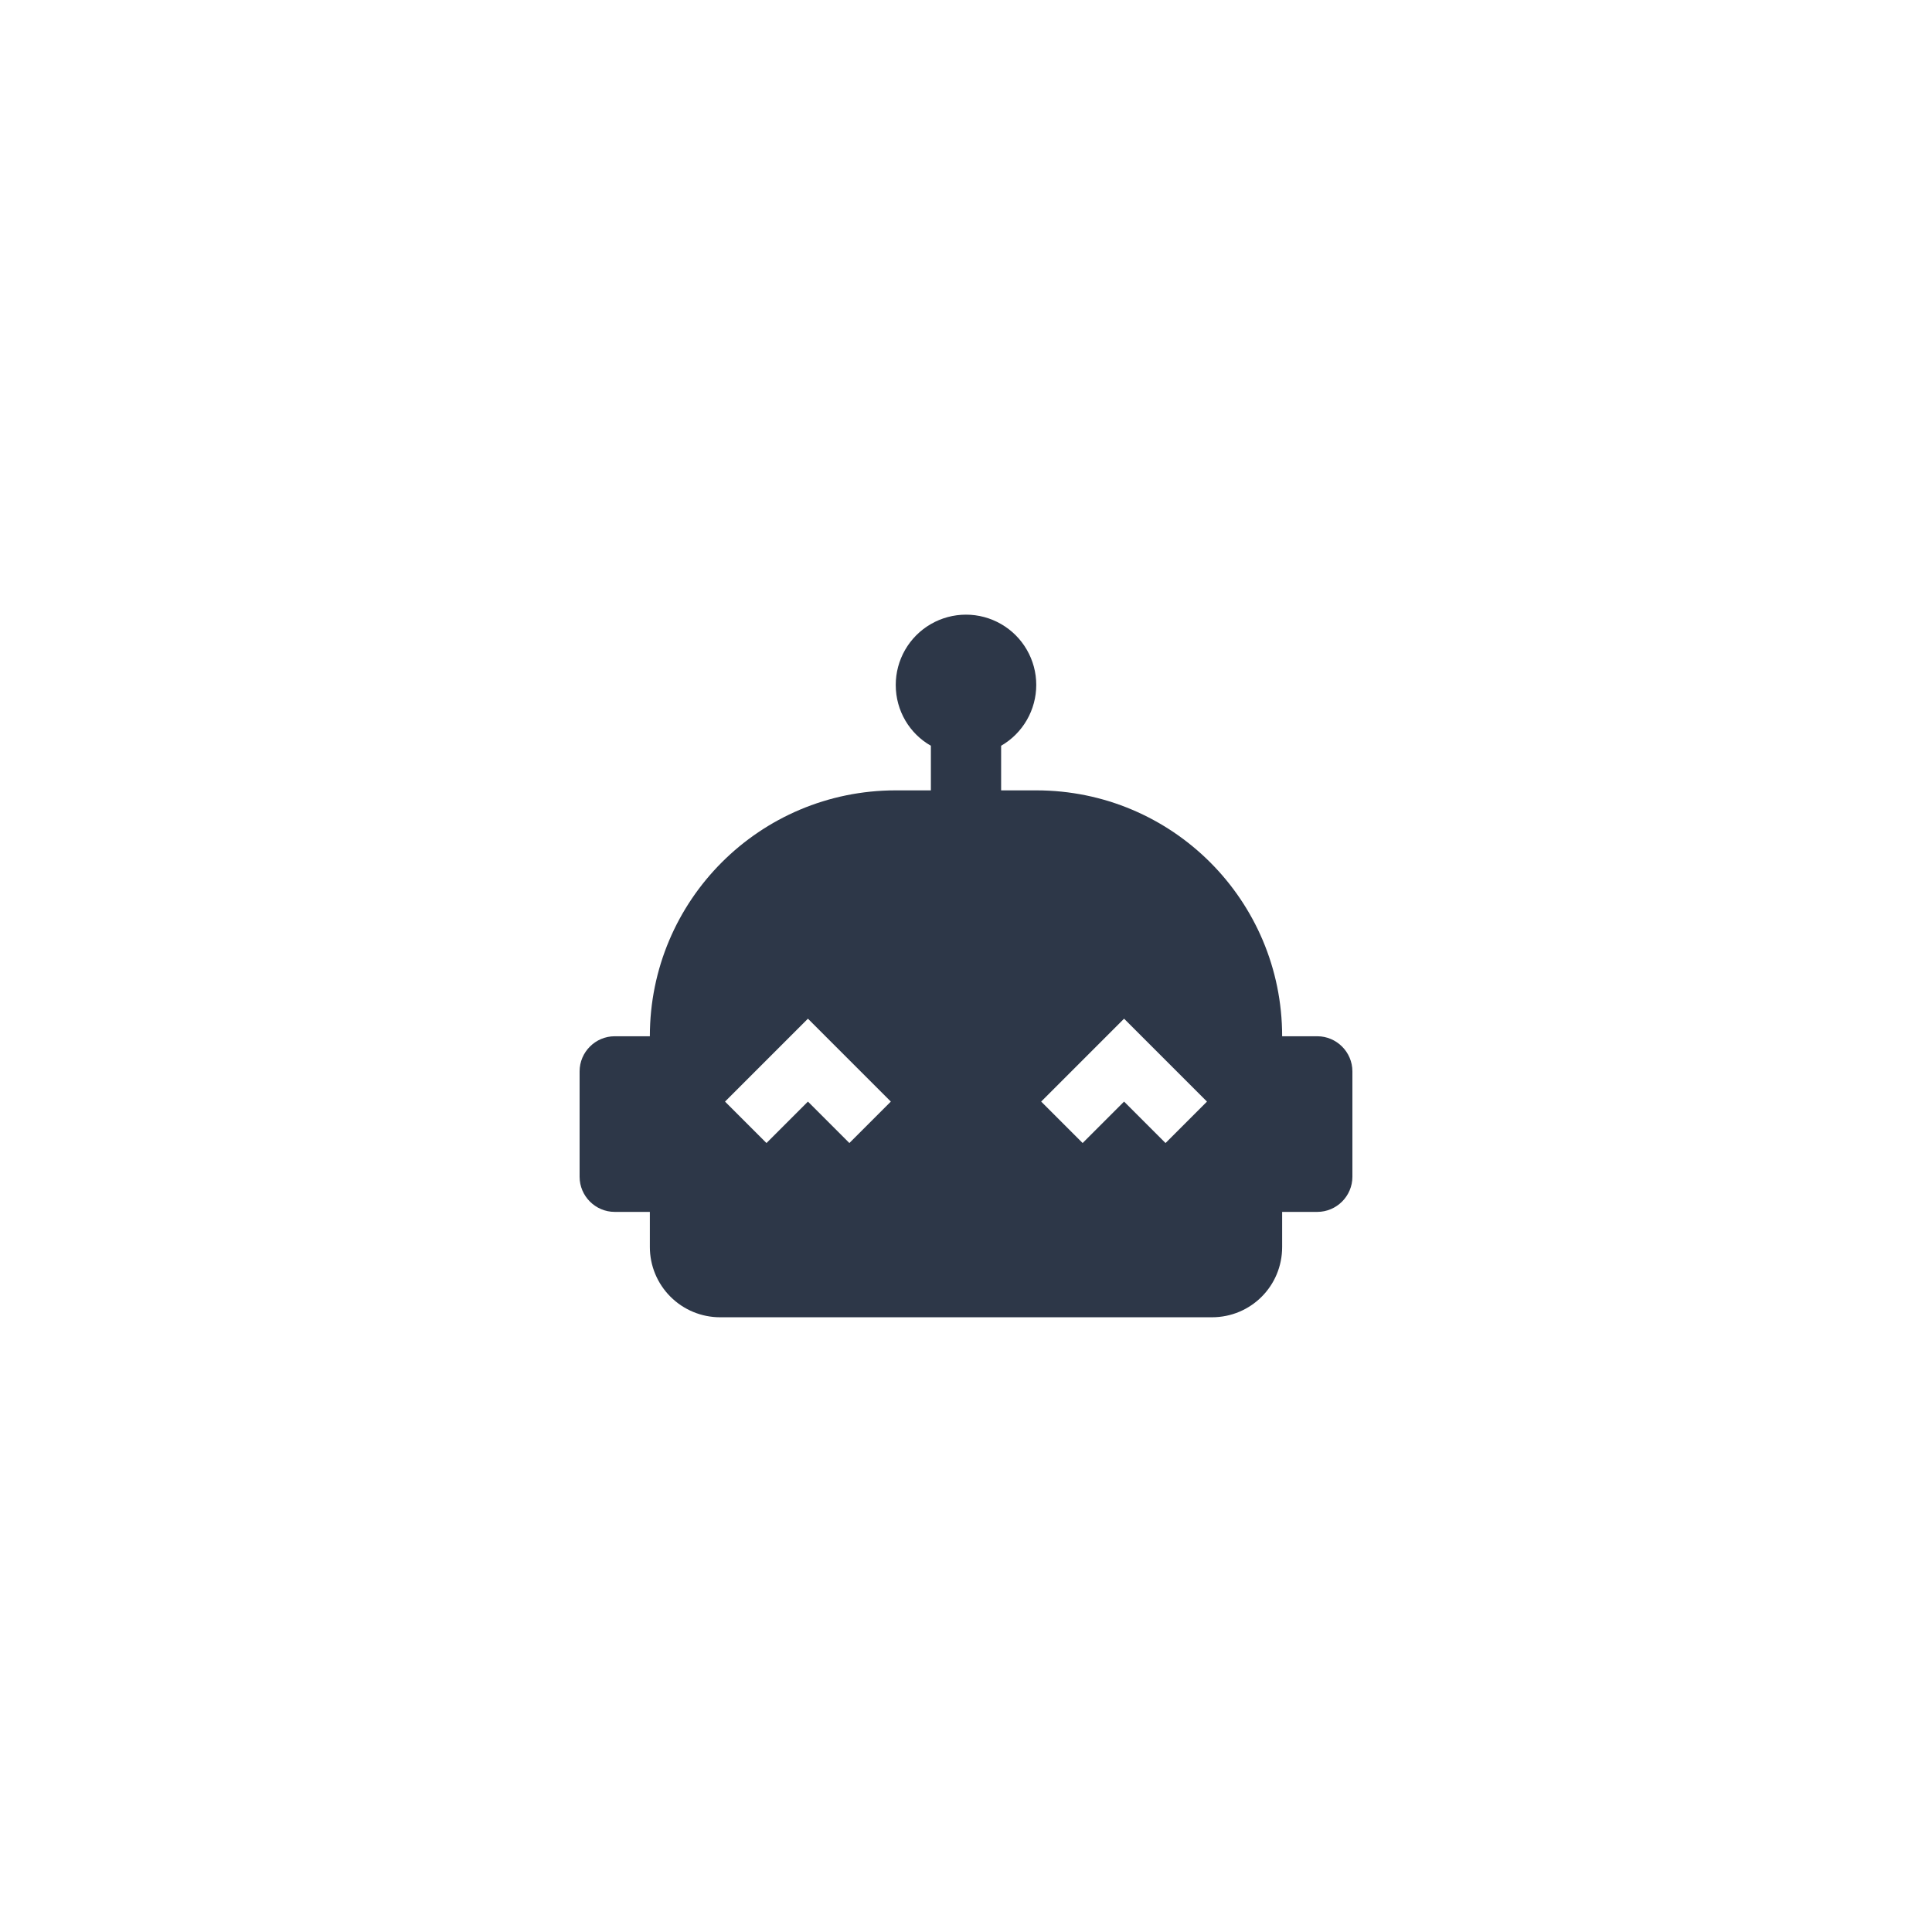
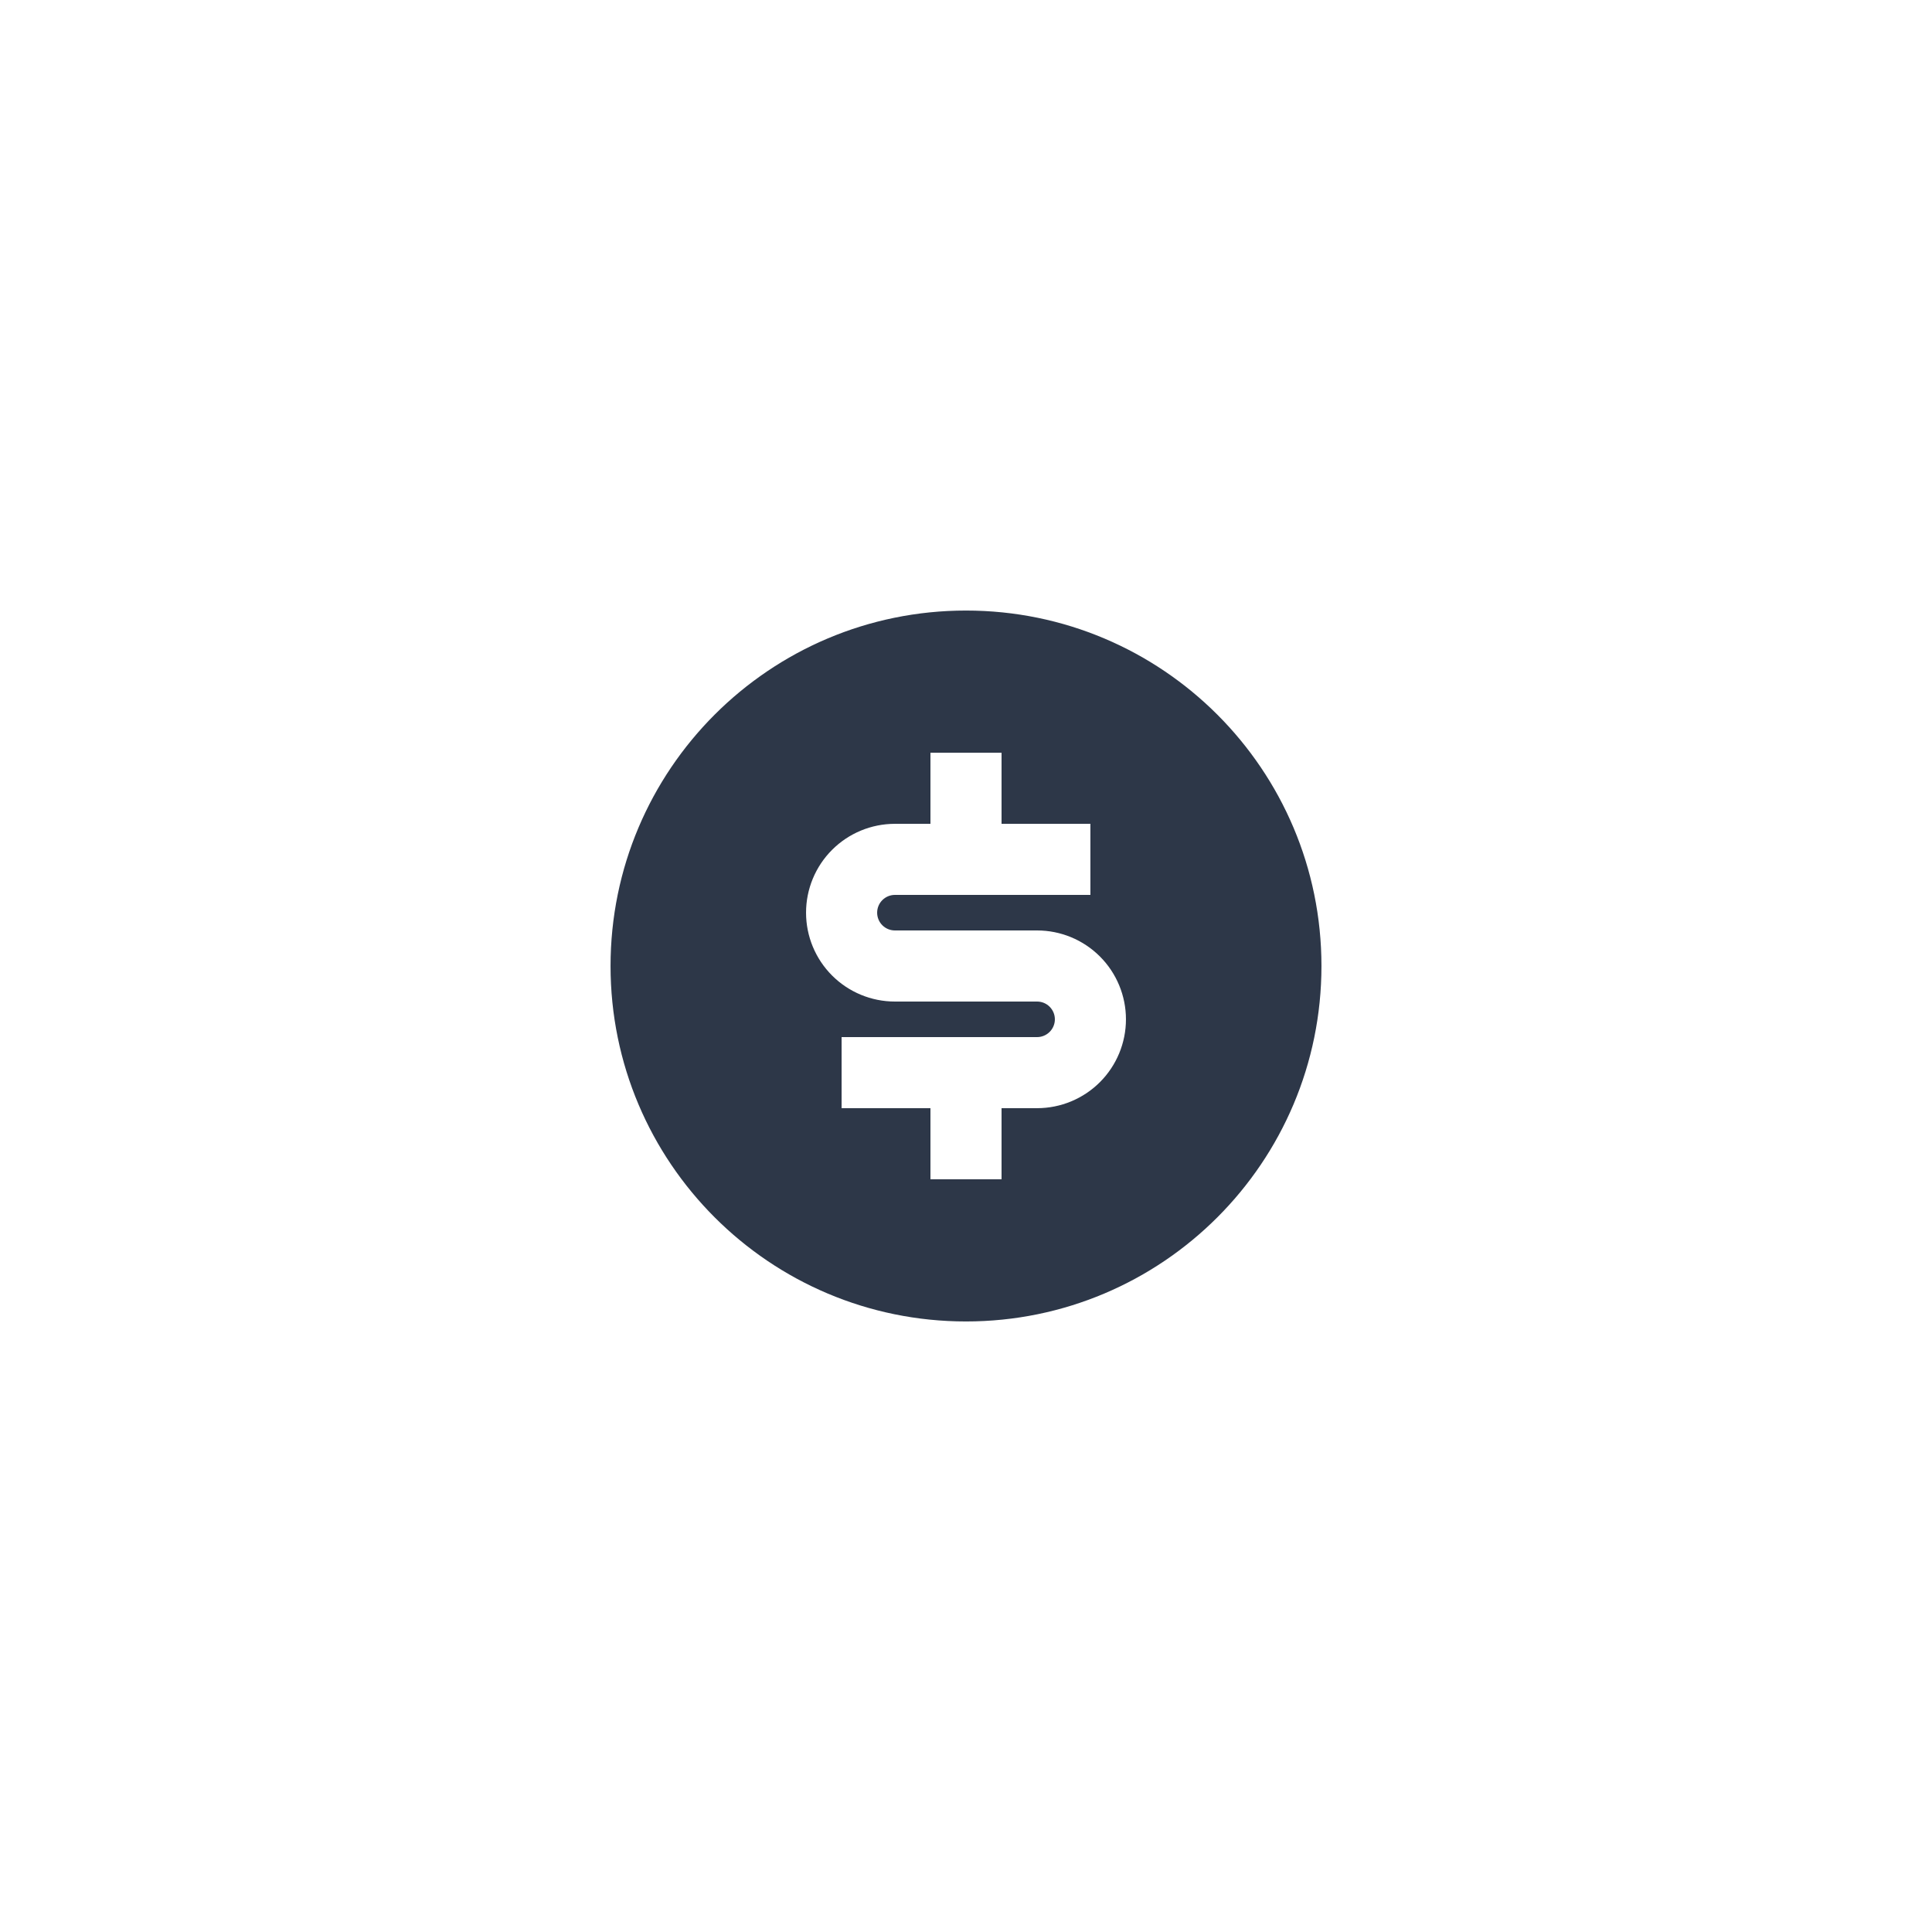
<svg xmlns="http://www.w3.org/2000/svg" width="110" height="110" viewBox="0 0 110 110" fill="none">
-   <path d="M75 59H73C73 51.26 66.74 45 59 45H57V42.46C57.608 42.109 58.113 41.604 58.464 40.995C58.815 40.387 59 39.697 59 38.995C59 38.292 58.815 37.603 58.463 36.995C58.112 36.386 57.607 35.882 56.998 35.531C56.39 35.18 55.7 34.995 54.997 34.996C54.295 34.996 53.605 35.182 52.997 35.533C52.389 35.885 51.885 36.39 51.534 36.999C51.184 37.608 50.999 38.298 51 39C51 40.48 51.8 41.78 53 42.46V45H51C43.26 45 37 51.26 37 59H35C33.9 59 33 59.9 33 61V67C33 68.1 33.9 69 35 69H37V71C37 72.061 37.421 73.078 38.172 73.828C38.922 74.579 39.939 75 41 75H69C71.22 75 73 73.22 73 71V69H75C76.1 69 77 68.1 77 67V61C77 59.9 76.1 59 75 59ZM48.36 65.08L46 62.72L43.64 65.08L41.28 62.72L46 58L50.72 62.72L48.36 65.08ZM66.36 65.08L64 62.72L61.64 65.08L59.28 62.72L64 58L68.72 62.72L66.36 65.08Z" fill="#2D3748" />
+   <path d="M55 75.238C43.823 75.238 34.762 66.177 34.762 55C34.762 43.822 43.823 34.762 55 34.762C66.178 34.762 75.238 43.822 75.238 55C75.238 66.177 66.178 75.238 55 75.238ZM47.917 59.048V63.095H52.976V67.143H57.024V63.095H59.048C60.389 63.095 61.676 62.562 62.625 61.613C63.574 60.664 64.107 59.378 64.107 58.036C64.107 56.694 63.574 55.407 62.625 54.458C61.676 53.509 60.389 52.976 59.048 52.976H50.952C50.684 52.976 50.427 52.87 50.237 52.68C50.047 52.49 49.941 52.233 49.941 51.964C49.941 51.696 50.047 51.438 50.237 51.249C50.427 51.059 50.684 50.952 50.952 50.952H62.083V46.905H57.024V42.857H52.976V46.905H50.952C49.611 46.905 48.324 47.438 47.375 48.387C46.426 49.336 45.893 50.622 45.893 51.964C45.893 53.306 46.426 54.593 47.375 55.542C48.324 56.491 49.611 57.024 50.952 57.024H59.048C59.316 57.024 59.573 57.13 59.763 57.32C59.953 57.51 60.06 57.767 60.06 58.036C60.06 58.304 59.953 58.562 59.763 58.751C59.573 58.941 59.316 59.048 59.048 59.048H47.917Z" fill="#2D3748" />
</svg>
